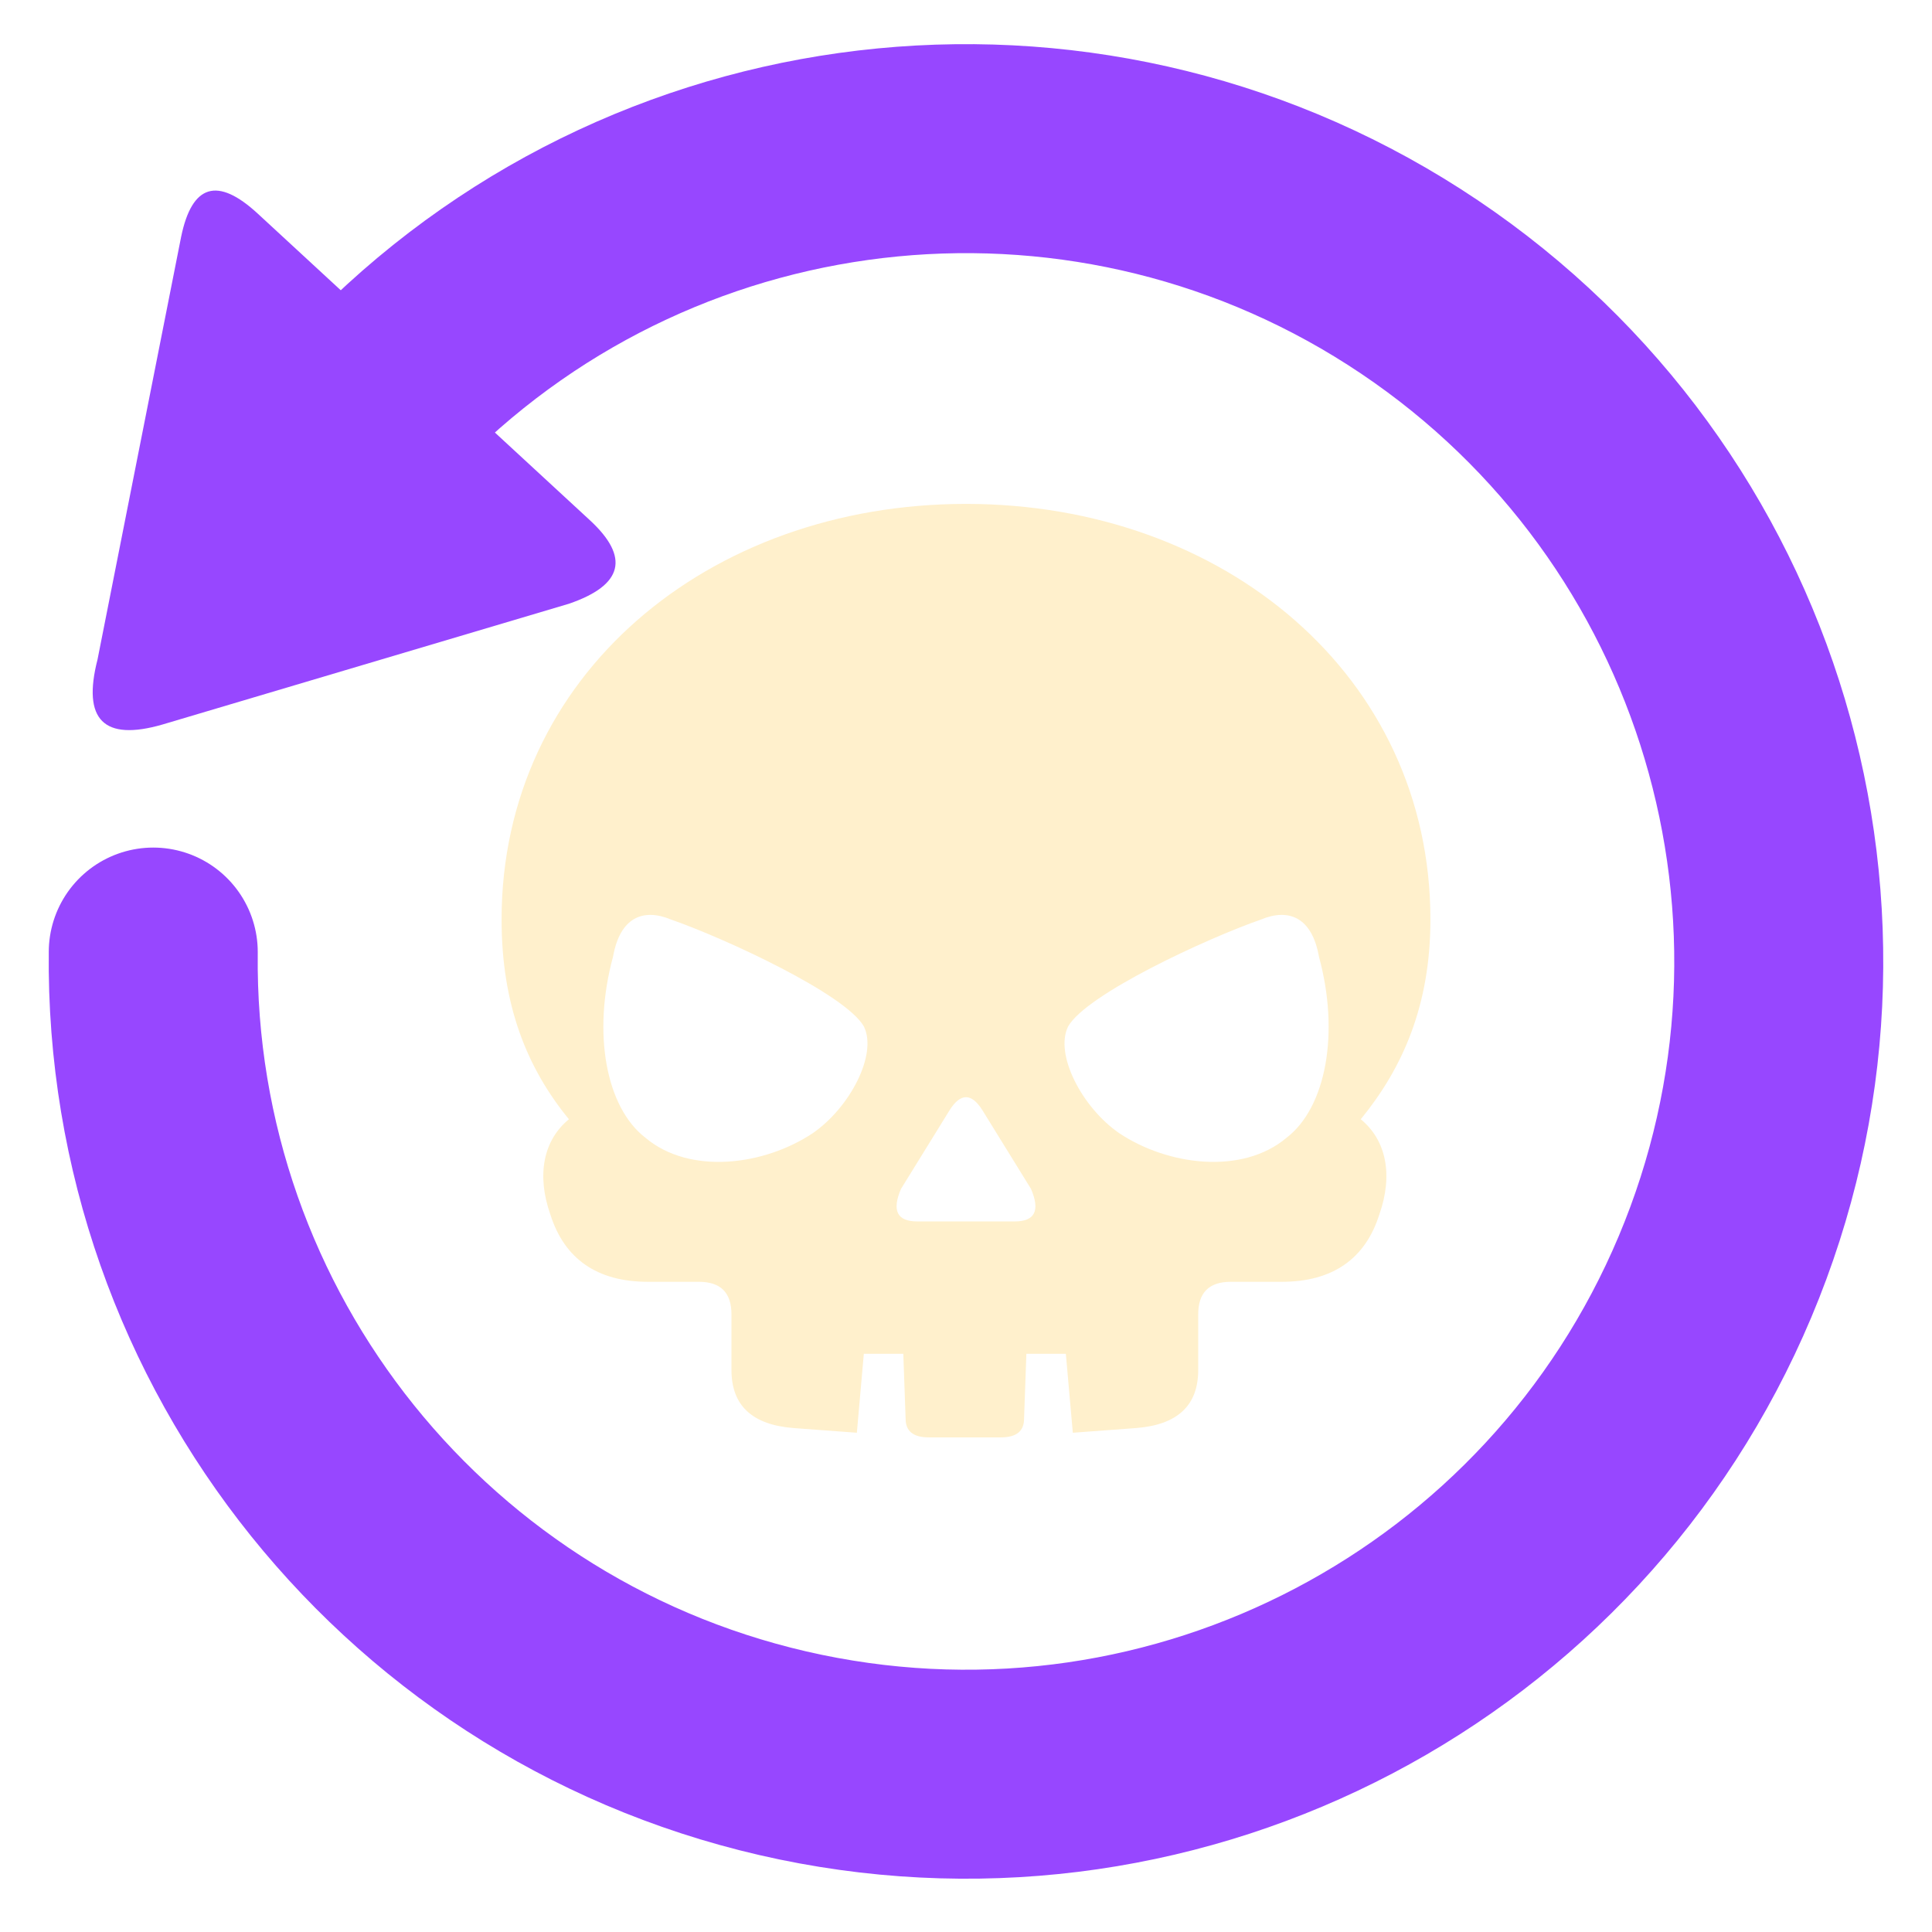
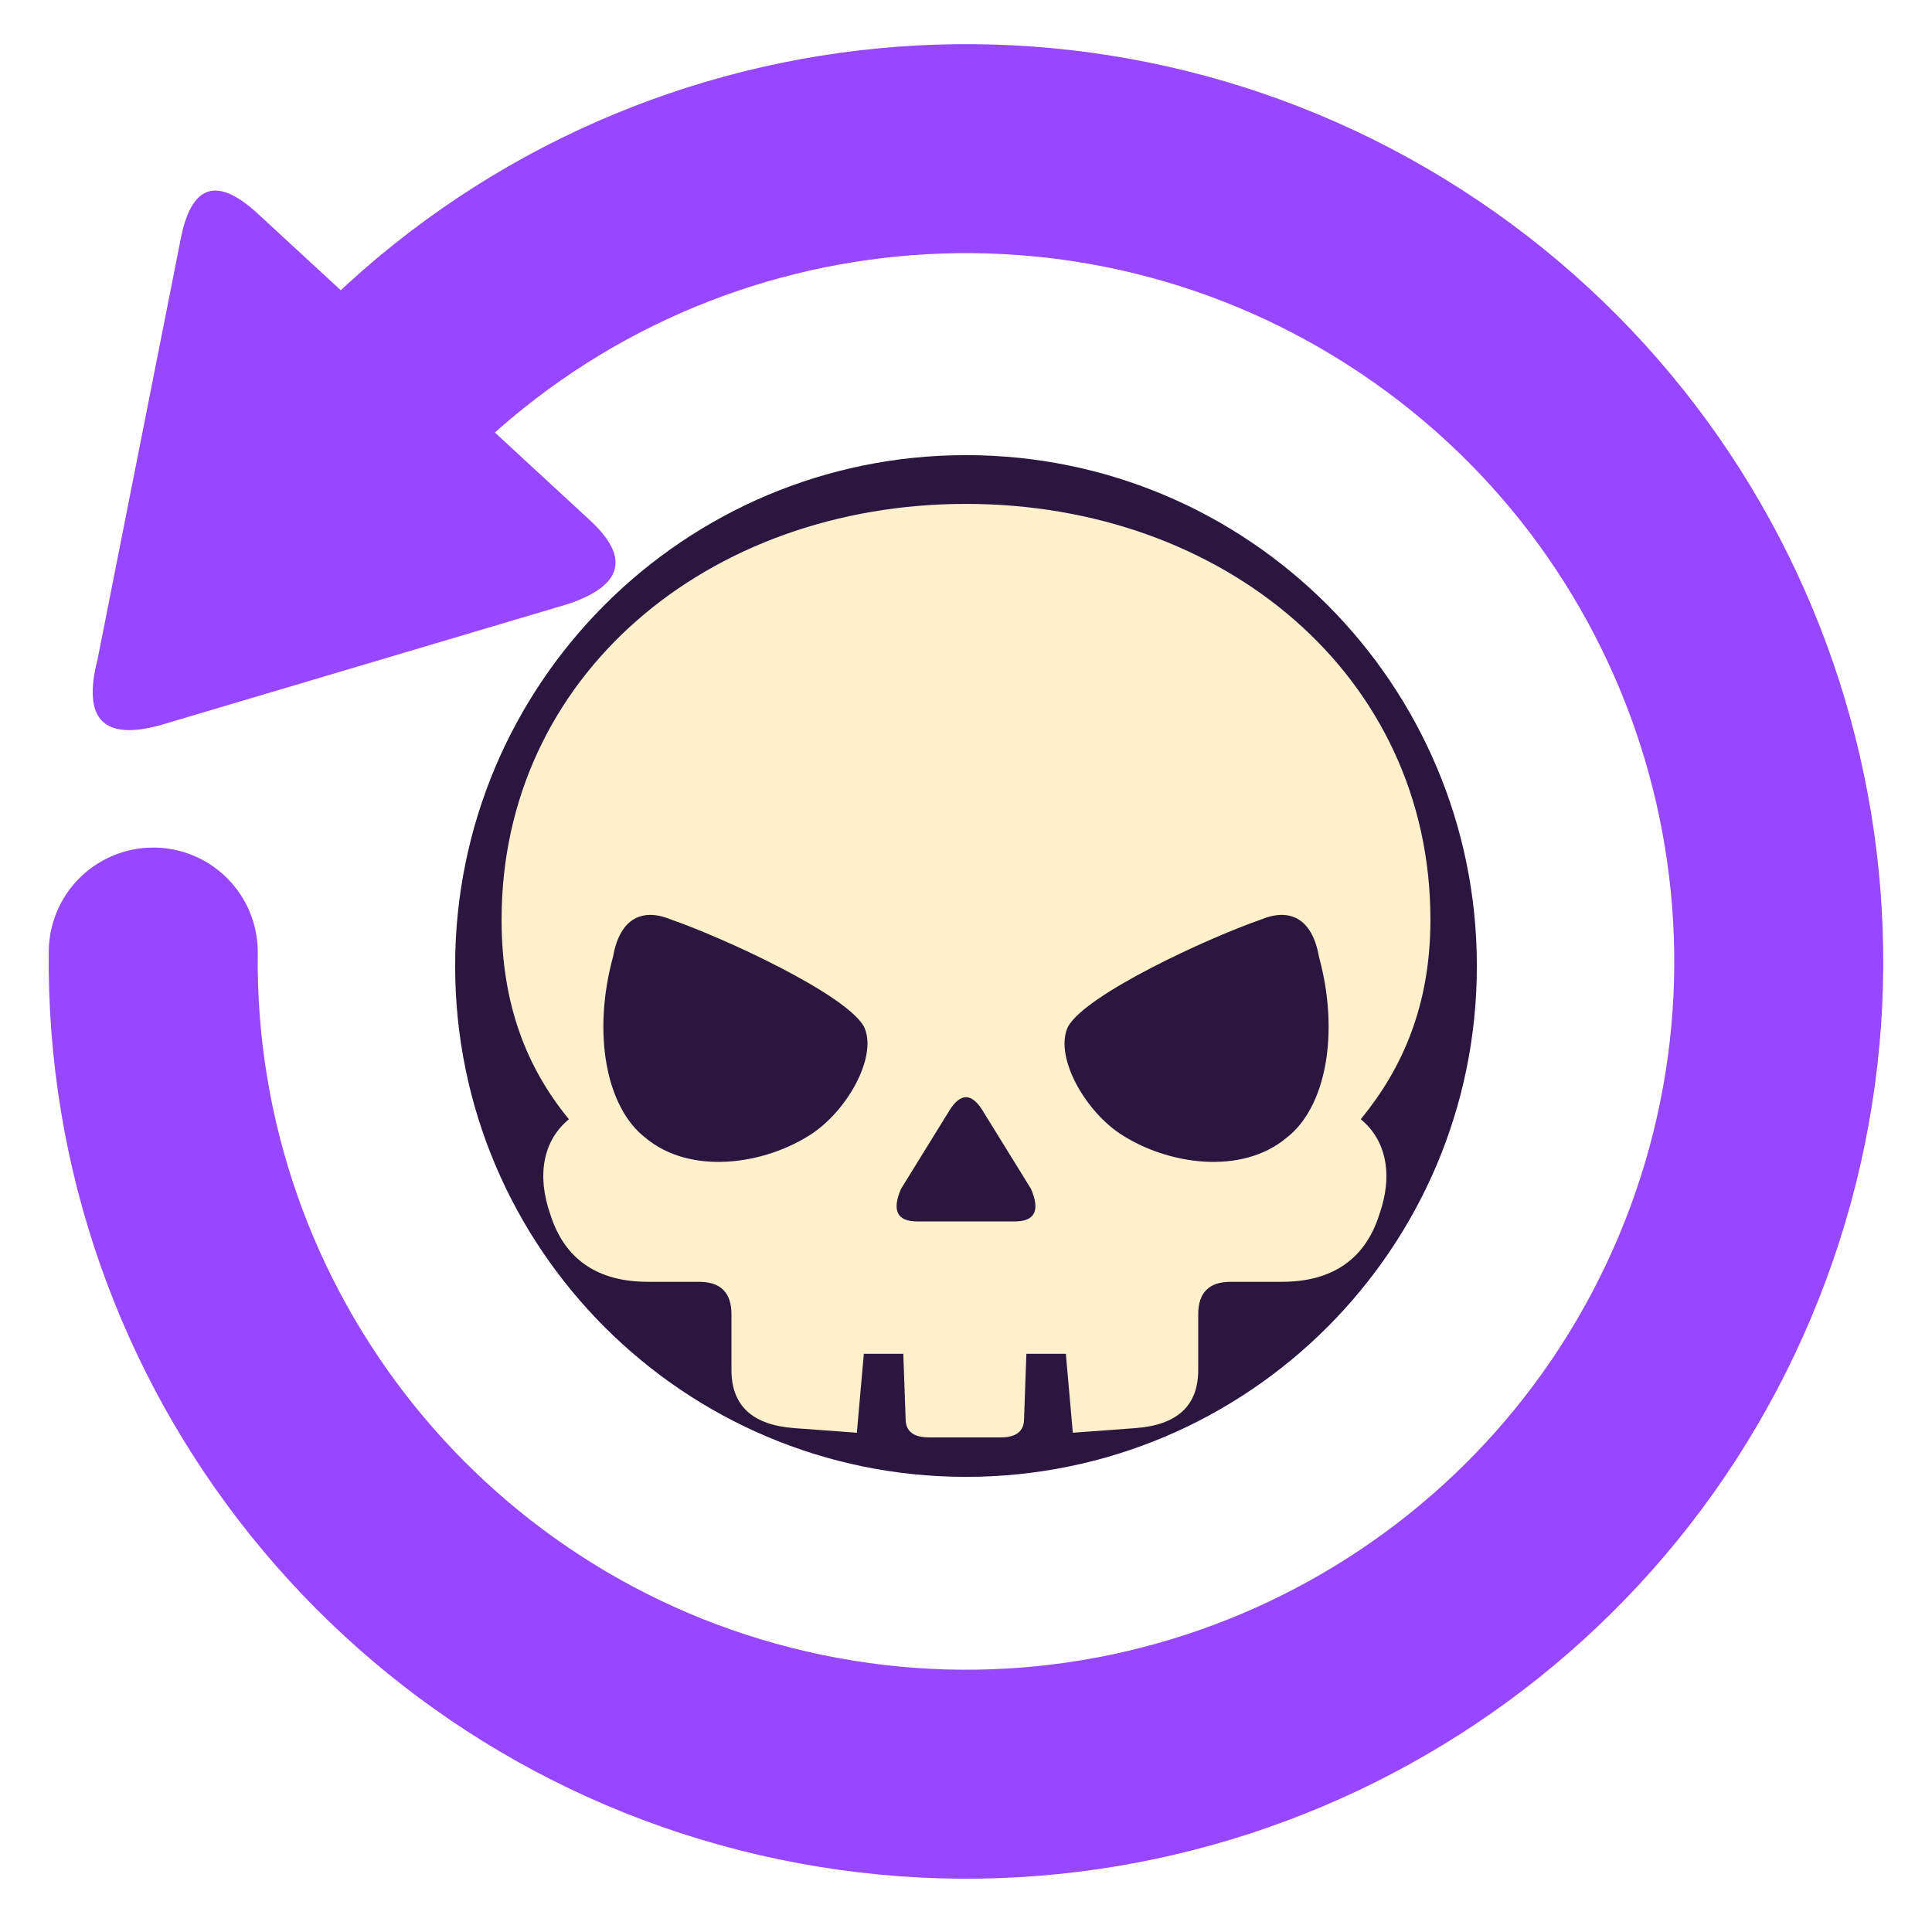
<svg xmlns="http://www.w3.org/2000/svg" width="1024" height="1024" viewBox="96 96 832 832" role="img" aria-labelledby="title desc">
+   <circle id="skull-badge" cx="512" cy="512" r="220" fill="#2B163F" />
  <g id="undo-arrow" fill="#9747FF">
    <path d="M 162 506 A 350 350 0 1 0 264.51 262.51" fill="none" stroke="#9747FF" stroke-width="90" stroke-linecap="round" />
    <path d="M 174 198              Q 181 164 207 188              L 350 320              Q 376 344 341 356              L 166 408              Q 128 419 138 380              Z" />
  </g>
  <path id="skull" fill="#FFF0CC" fill-rule="evenodd" d="     M 512 313     C 401 313 312 387 312 492     C 312 529 323 556 341 578     C 330 587 327 602 333 619     C 339 638 353 648 375 648     L 397 648     Q 411 648 411 662     L 411 686     Q 411 709 438 711     L 465 713     L 468 679     L 485 679     L 486 707     Q 486 715 496 715     L 527 715     Q 537 715 537 707     L 538 679     L 555 679     L 558 713     L 585 711     Q 612 709 612 686     L 612 662     Q 612 648 626 648     L 648 648     C 670 648 684 638 690 619     C 696 602 693 587 682 578     C 700 556 712 529 712 492     C 712 387 623 313 512 313     Z      M 385 492     C 373 487 363 491 360 508     C 351 541 357 573 374 586     C 393 602 425 598 446 584     C 462 573 474 550 468 538     C 460 524 408 500 385 492     Z      M 639 492     C 651 487 661 491 664 508     C 673 541 667 573 650 586     C 631 602 599 598 578 584     C 562 573 550 550 556 538     C 564 524 616 500 639 492     Z      M 505 574     Q 512 563 519 574     L 540 608     Q 546 622 533 622     L 491 622     Q 478 622 484 608     Z" />
</svg>
